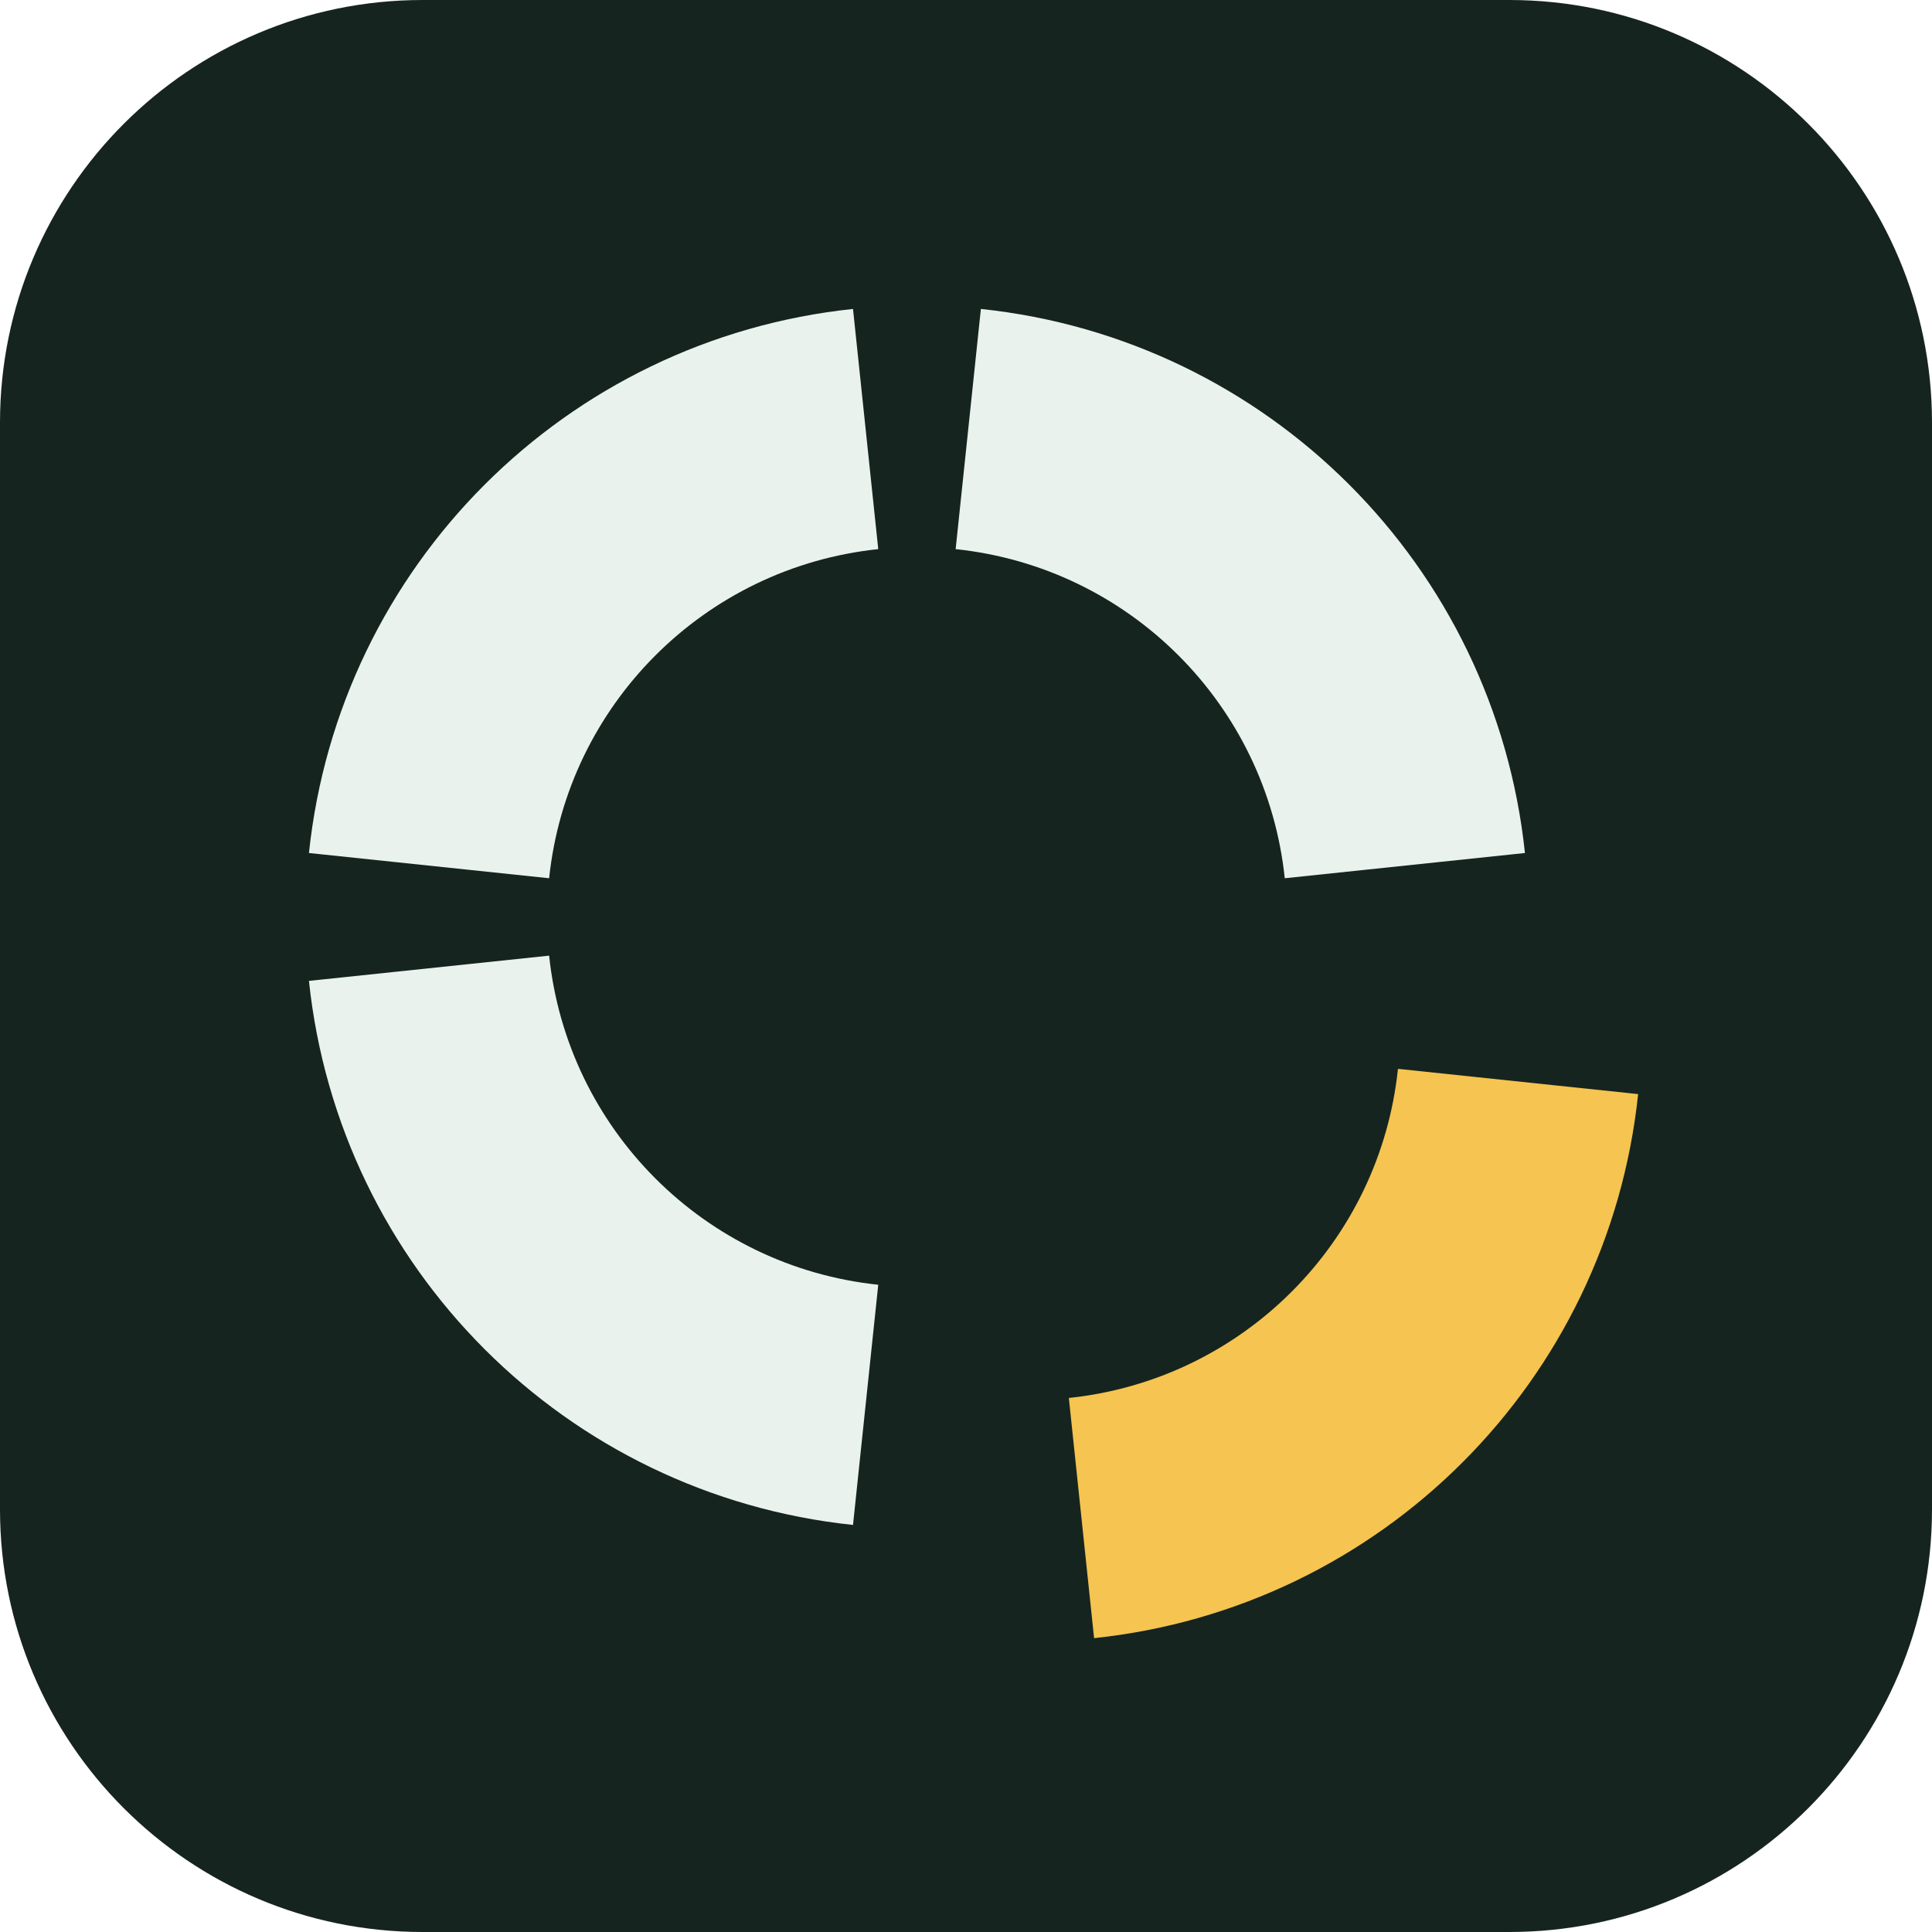
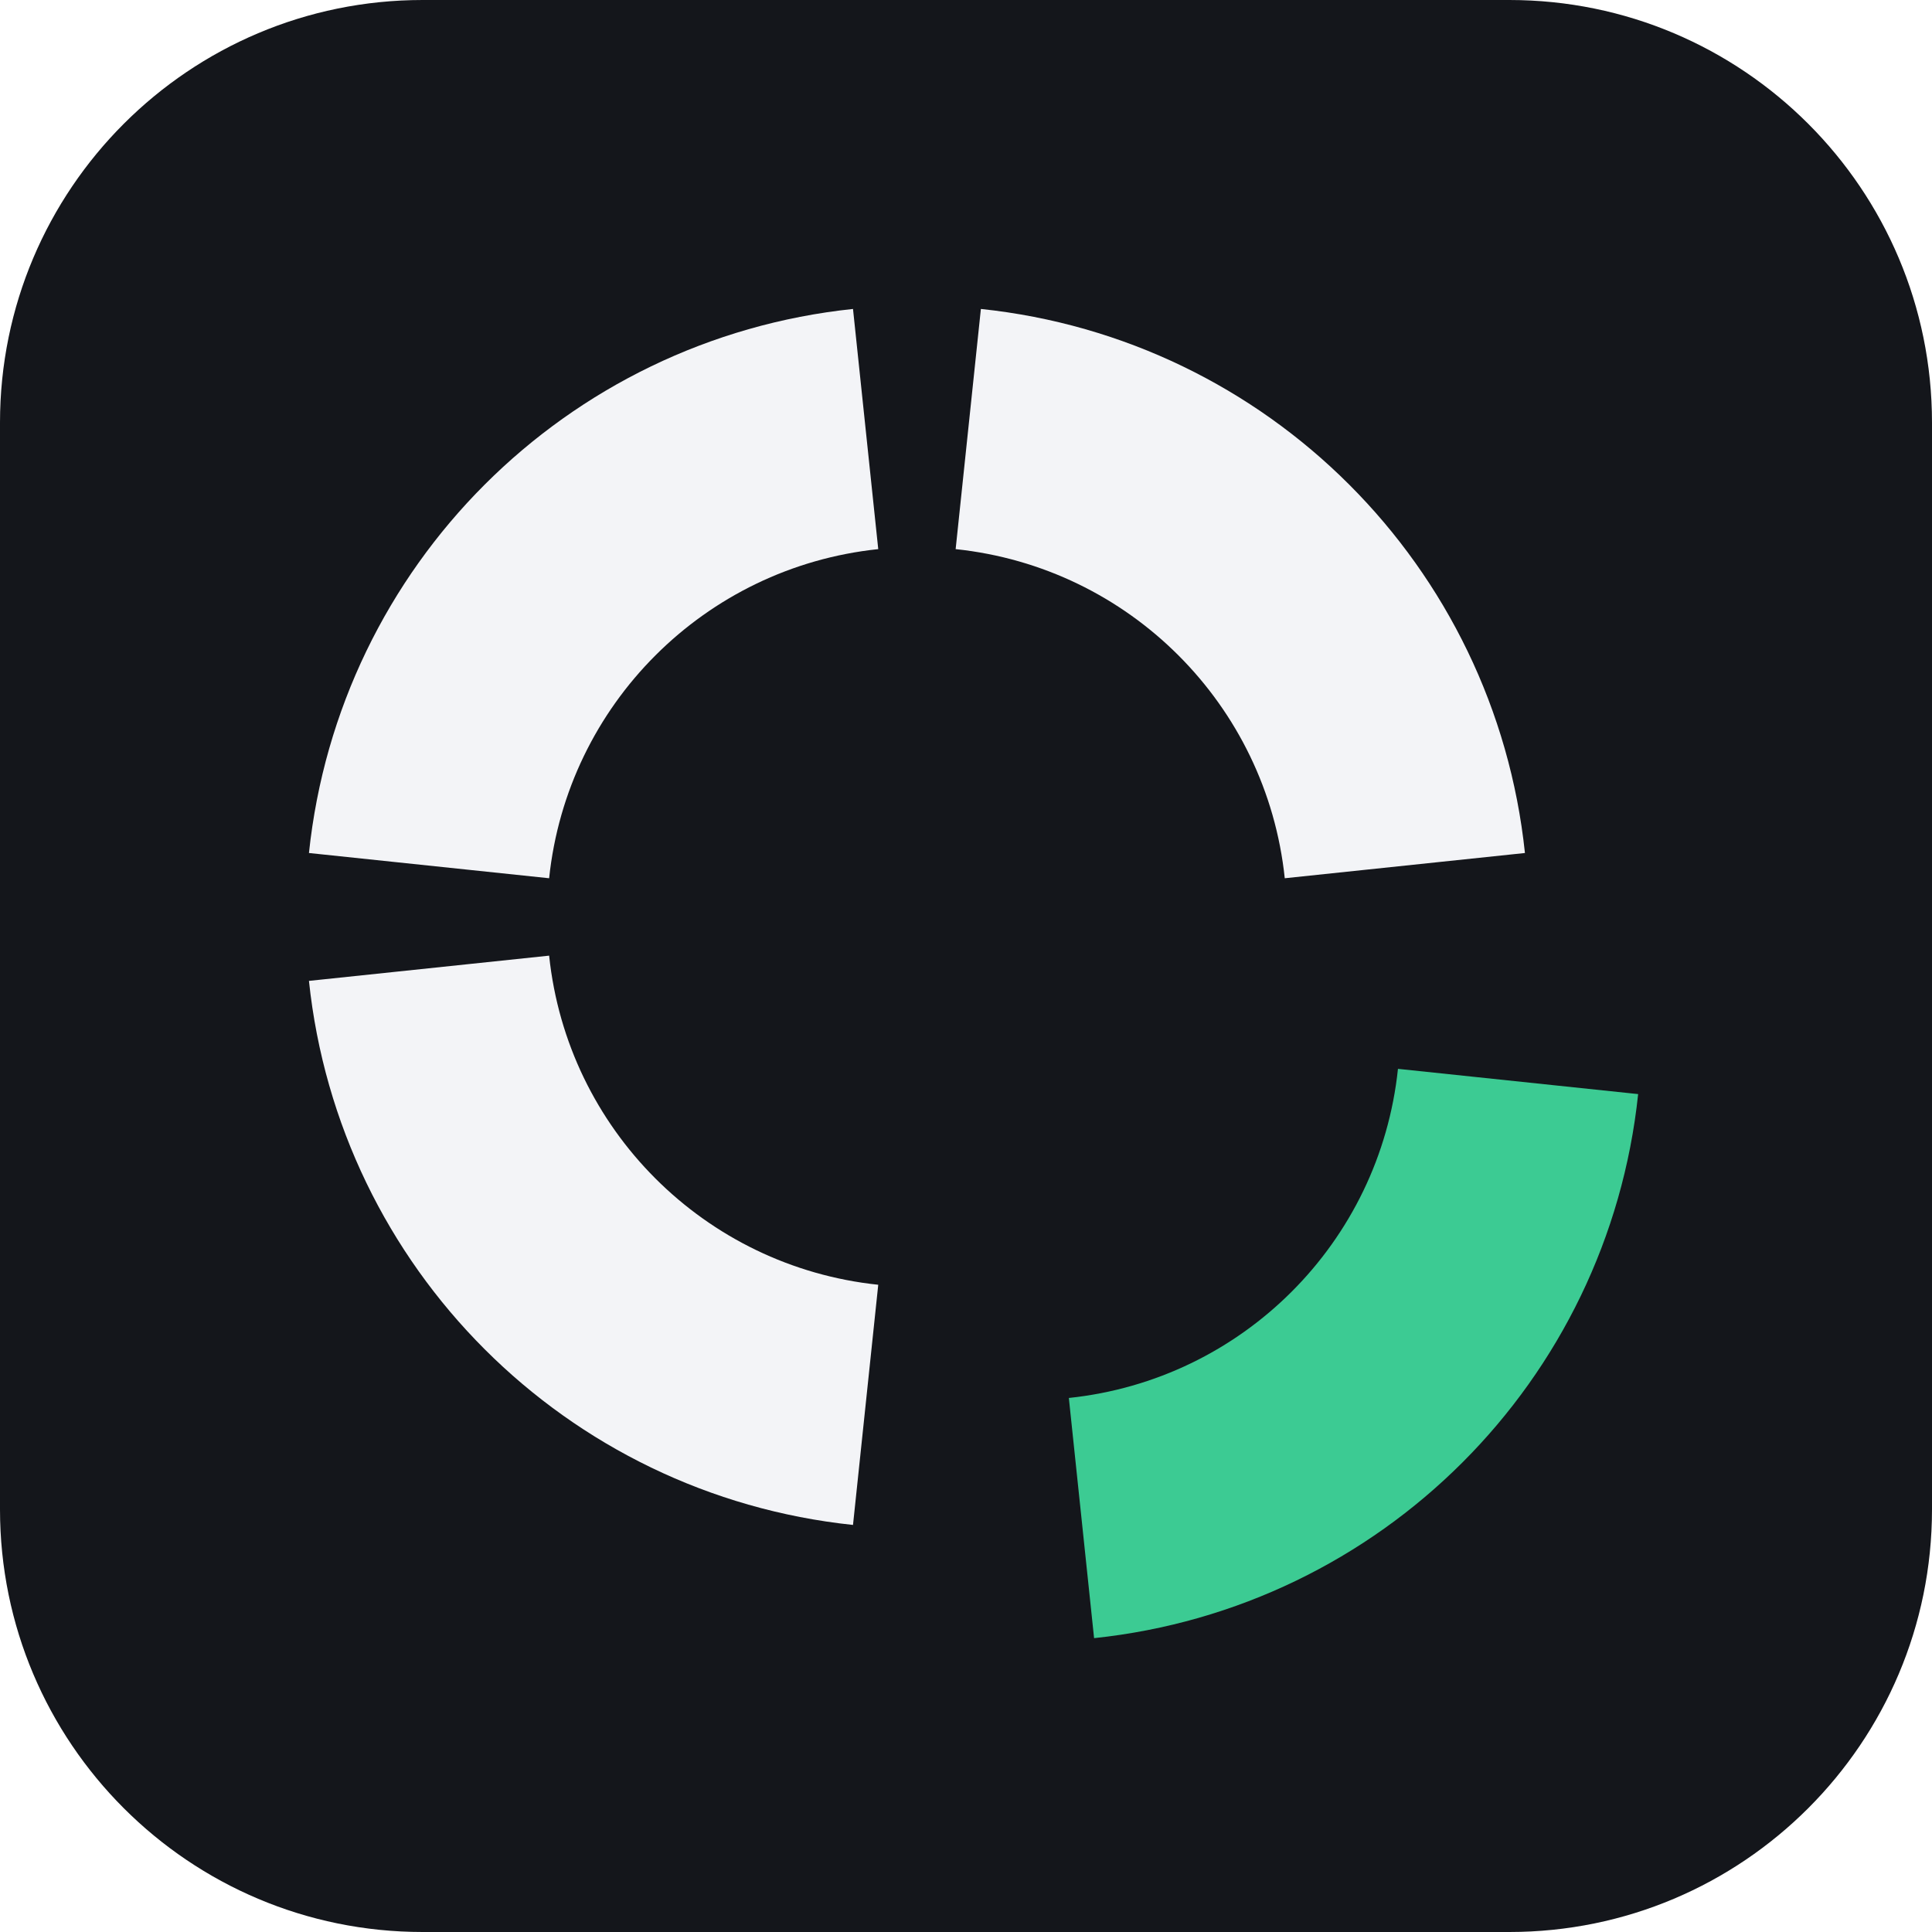
<svg xmlns="http://www.w3.org/2000/svg" viewBox="0 0 512 512">
-   <rect width="512" height="512" rx="112" fill="#16241F" />
+   <rect width="512" height="512" rx="112" fill="#14161B" />
  <g fill="none" stroke-width="64" transform="translate(-13 -13)">
-     <path d="M269.6 126.7 A130 130 0 0 1 385.3 242.4" stroke="#EAF2EE" />
-     <path d="M242.4 385.3 A130 130 0 0 1 126.7 269.6" stroke="#EAF2EE" />
-     <path d="M126.7 242.4 A130 130 0 0 1 242.4 126.7" stroke="#EAF2EE" />
-     <path d="M385.3 269.6 A130 130 0 0 1 269.6 385.3" stroke="#F5C451" transform="translate(30 30)" />
+     <path d="M269.6 126.7 A130 130 0 0 1 385.3 242.4" stroke="#F3F4F7" />
+     <path d="M242.4 385.3 A130 130 0 0 1 126.7 269.6" stroke="#F3F4F7" />
+     <path d="M126.7 242.4 A130 130 0 0 1 242.4 126.7" stroke="#F3F4F7" />
+     <path d="M385.3 269.6 A130 130 0 0 1 269.6 385.3" stroke="#3CCB93" transform="translate(30 30)" />
  </g>
</svg>
